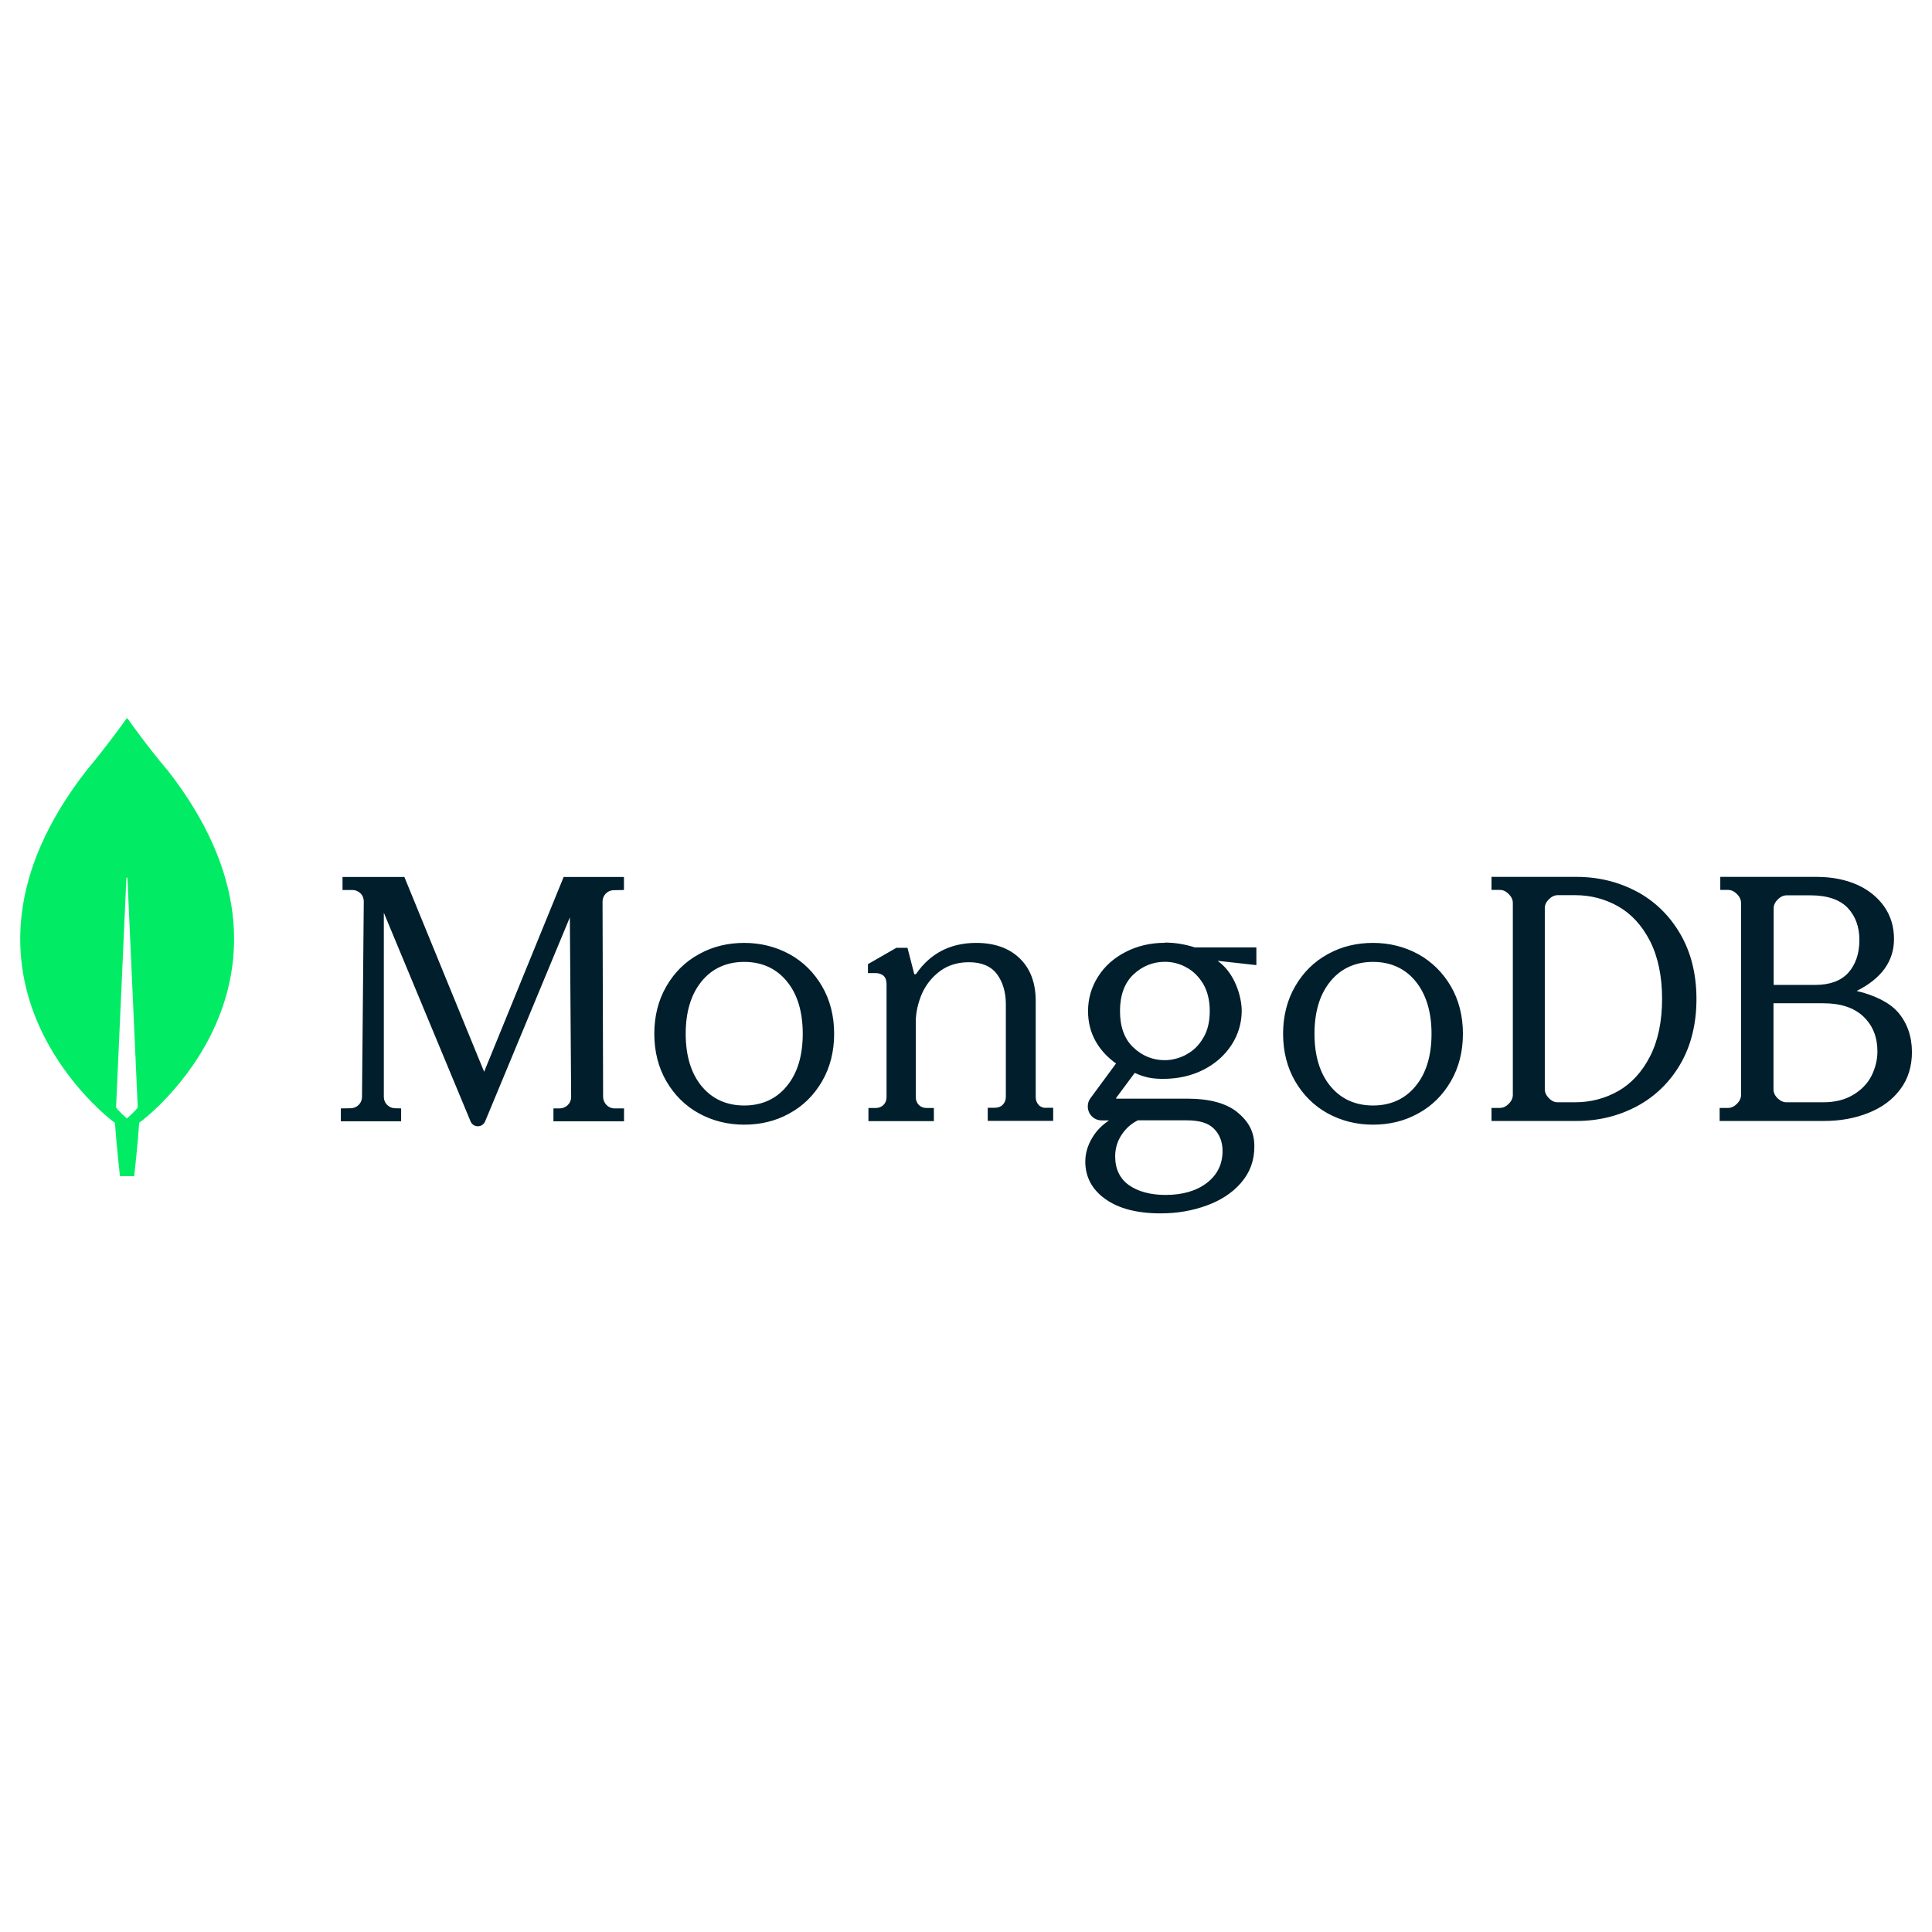
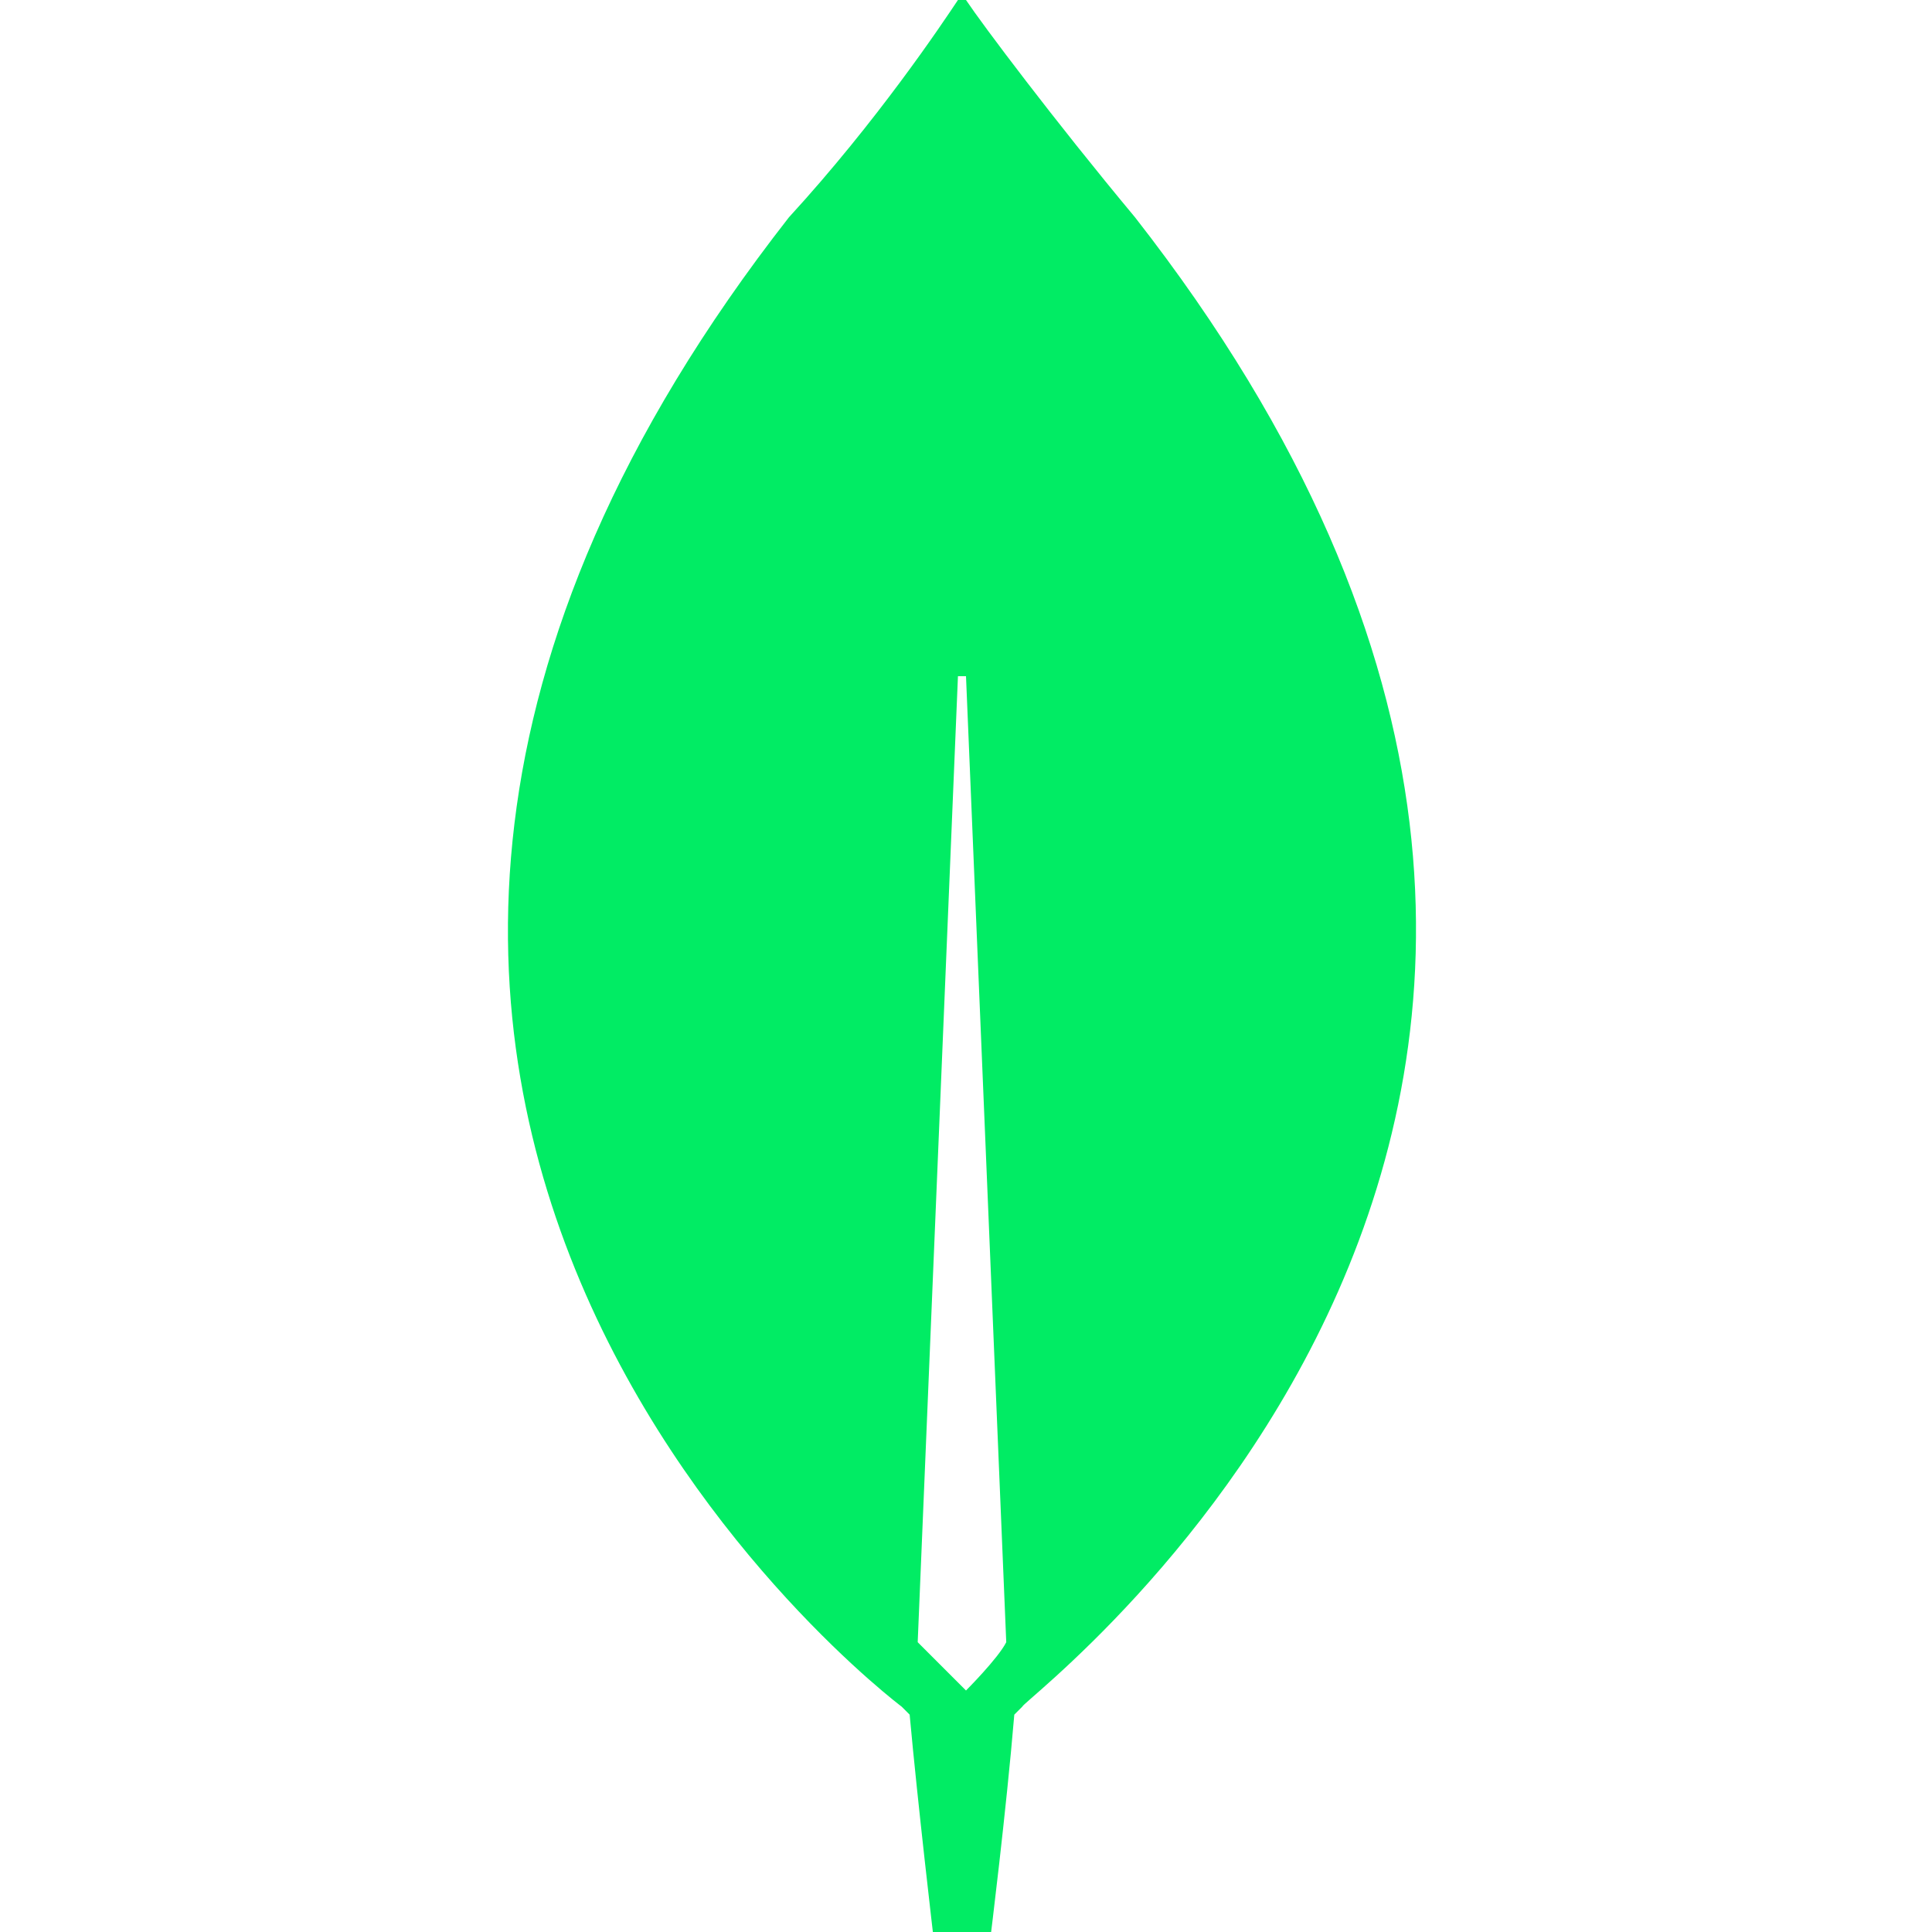
- <svg xmlns="http://www.w3.org/2000/svg" fill="none" viewBox="0 0 24 24" id="Mongodb--Streamline-Svg-Logos" height="24" width="24">
-   <path fill="#01ec64" d="M2.072 9.558c-0.239 -0.283 -0.444 -0.571 -0.486 -0.631 -0.004 -0.004 -0.011 -0.004 -0.015 0 -0.042 0.06 -0.248 0.347 -0.486 0.631 -2.049 2.613 0.323 4.376 0.323 4.376l0.02 0.013c0.018 0.272 0.062 0.664 0.062 0.664h0.177s0.044 -0.389 0.062 -0.664l0.02 -0.015c0.002 0.002 2.374 -1.761 0.325 -4.374Zm-0.495 4.336s-0.106 -0.091 -0.135 -0.137v-0.004l0.128 -2.845c0 -0.009 0.013 -0.009 0.013 0l0.128 2.845v0.004c-0.029 0.046 -0.135 0.137 -0.135 0.137Z" stroke-width="0.25" />
-   <path fill="#001e2b" d="m6.014 13.314 -0.988 -2.413 -0.002 -0.007h-0.769v0.162h0.124c0.038 0 0.073 0.016 0.1 0.042 0.027 0.027 0.04 0.062 0.04 0.1l-0.022 2.429c0 0.076 -0.062 0.138 -0.137 0.14l-0.126 0.002v0.16h0.749v-0.16l-0.078 -0.002c-0.075 -0.002 -0.137 -0.064 -0.137 -0.14v-2.289l1.077 2.591c0.015 0.038 0.051 0.062 0.091 0.062 0.04 0 0.075 -0.024 0.091 -0.062l1.052 -2.533 0.016 2.231c0 0.078 -0.062 0.14 -0.14 0.142h-0.08v0.16h0.877v-0.16h-0.12c-0.075 0 -0.137 -0.064 -0.14 -0.14l-0.007 -2.429c0 -0.078 0.062 -0.14 0.137 -0.142l0.129 -0.002v-0.162h-0.749l-0.988 2.42Zm6.89 0.413c-0.024 -0.024 -0.038 -0.058 -0.038 -0.098v-1.193c0 -0.227 -0.067 -0.405 -0.2 -0.532 -0.131 -0.127 -0.313 -0.191 -0.54 -0.191 -0.318 0 -0.569 0.129 -0.744 0.383 -0.002 0.004 -0.009 0.007 -0.016 0.007 -0.007 0 -0.011 -0.004 -0.011 -0.011l-0.082 -0.318h-0.138l-0.353 0.203v0.111h0.091c0.042 0 0.078 0.011 0.102 0.033 0.024 0.022 0.038 0.056 0.038 0.102v1.405c0 0.04 -0.013 0.073 -0.038 0.098 -0.024 0.024 -0.058 0.038 -0.098 0.038h-0.089v0.163h0.813v-0.163h-0.089c-0.04 0 -0.073 -0.013 -0.098 -0.038 -0.024 -0.025 -0.038 -0.058 -0.038 -0.098v-0.931c0 -0.118 0.027 -0.236 0.076 -0.352 0.051 -0.114 0.127 -0.209 0.227 -0.283 0.1 -0.073 0.22 -0.109 0.358 -0.109 0.155 0 0.273 0.049 0.347 0.147 0.073 0.098 0.111 0.225 0.111 0.376v1.149c0 0.04 -0.013 0.073 -0.038 0.098 -0.024 0.025 -0.058 0.038 -0.098 0.038h-0.089v0.163h0.813v-0.163h-0.089c-0.033 0.004 -0.064 -0.009 -0.091 -0.033Zm7.428 -2.652c-0.225 -0.12 -0.476 -0.182 -0.747 -0.182H18.528v0.162h0.104c0.04 0 0.075 0.016 0.11 0.051 0.033 0.033 0.051 0.071 0.051 0.111v2.384c0 0.04 -0.018 0.078 -0.051 0.111 -0.033 0.033 -0.07 0.051 -0.11 0.051h-0.104v0.162h1.058c0.271 0 0.522 -0.062 0.747 -0.182 0.225 -0.12 0.408 -0.297 0.54 -0.523 0.132 -0.226 0.201 -0.499 0.201 -0.809 0 -0.31 -0.068 -0.581 -0.201 -0.809 -0.134 -0.23 -0.315 -0.406 -0.54 -0.527Zm0.315 1.332c0 0.284 -0.051 0.523 -0.15 0.716 -0.099 0.193 -0.231 0.337 -0.394 0.43 -0.163 0.093 -0.344 0.14 -0.538 0.14h-0.214c-0.04 0 -0.075 -0.015 -0.11 -0.051 -0.033 -0.033 -0.051 -0.071 -0.051 -0.111v-2.249c0 -0.04 0.015 -0.075 0.051 -0.111 0.033 -0.033 0.07 -0.051 0.11 -0.051h0.214c0.194 0 0.375 0.047 0.538 0.14 0.163 0.093 0.295 0.237 0.394 0.43 0.099 0.195 0.15 0.437 0.15 0.718Zm2.925 0.162c-0.098 -0.113 -0.287 -0.208 -0.508 -0.259 0.306 -0.153 0.464 -0.368 0.464 -0.645 0 -0.151 -0.04 -0.286 -0.12 -0.401 -0.08 -0.115 -0.193 -0.208 -0.337 -0.273 -0.144 -0.064 -0.313 -0.098 -0.504 -0.098h-1.197v0.162h0.096c0.04 0 0.075 0.016 0.111 0.051 0.033 0.033 0.051 0.071 0.051 0.111v2.384c0 0.04 -0.018 0.078 -0.051 0.111 -0.033 0.033 -0.071 0.051 -0.111 0.051h-0.104v0.162h1.299c0.198 0 0.382 -0.033 0.549 -0.1 0.167 -0.066 0.3 -0.164 0.395 -0.292 0.098 -0.129 0.146 -0.286 0.146 -0.468 -0.002 -0.195 -0.06 -0.361 -0.178 -0.496Zm-1.49 1.075c-0.033 -0.033 -0.051 -0.071 -0.051 -0.111v-1.07h0.618c0.218 0 0.384 0.055 0.5 0.166 0.116 0.111 0.173 0.255 0.173 0.432 0 0.106 -0.027 0.211 -0.075 0.306 -0.051 0.098 -0.127 0.175 -0.229 0.235 -0.1 0.06 -0.224 0.091 -0.369 0.091h-0.455c-0.04 0 -0.075 -0.015 -0.111 -0.049Zm-0.049 -1.409v-0.951c0 -0.04 0.016 -0.075 0.051 -0.111 0.033 -0.033 0.071 -0.051 0.111 -0.051h0.293c0.211 0 0.366 0.053 0.464 0.155 0.098 0.104 0.146 0.237 0.146 0.401 0 0.168 -0.047 0.304 -0.138 0.406 -0.091 0.1 -0.229 0.151 -0.411 0.151h-0.518Zm-12.224 -0.381c-0.17 -0.093 -0.359 -0.141 -0.564 -0.141 -0.2 0 -0.387 0.044 -0.551 0.134l-0.013 0.007c-0.17 0.093 -0.304 0.227 -0.403 0.398 -0.099 0.17 -0.15 0.369 -0.15 0.59 0 0.221 0.051 0.42 0.15 0.59 0.099 0.17 0.234 0.305 0.403 0.398s0.359 0.141 0.564 0.141c0.2 0 0.387 -0.044 0.551 -0.134l0.013 -0.007c0.17 -0.093 0.304 -0.227 0.403 -0.398 0.099 -0.17 0.15 -0.369 0.15 -0.59 0 -0.221 -0.051 -0.42 -0.15 -0.59 -0.099 -0.17 -0.234 -0.305 -0.403 -0.398Zm0.163 0.987c0 0.272 -0.066 0.492 -0.198 0.651 -0.13 0.159 -0.309 0.241 -0.529 0.241 -0.216 0 -0.393 -0.079 -0.522 -0.232l-0.007 -0.008c-0.132 -0.159 -0.198 -0.38 -0.198 -0.651 0 -0.267 0.064 -0.484 0.191 -0.643l0.007 -0.009c0.13 -0.159 0.309 -0.241 0.529 -0.241 0.22 0 0.399 0.082 0.529 0.241 0.132 0.159 0.198 0.38 0.198 0.651Zm7.648 -0.987c-0.17 -0.093 -0.359 -0.141 -0.564 -0.141 -0.2 0 -0.387 0.044 -0.551 0.134l-0.013 0.007c-0.17 0.093 -0.304 0.227 -0.403 0.398 -0.099 0.17 -0.15 0.369 -0.15 0.59 0 0.221 0.051 0.42 0.15 0.59 0.099 0.17 0.234 0.305 0.403 0.398s0.359 0.141 0.564 0.141c0.2 0 0.387 -0.044 0.551 -0.134l0.013 -0.007c0.17 -0.093 0.304 -0.227 0.403 -0.398 0.099 -0.17 0.15 -0.369 0.15 -0.59 0 -0.221 -0.051 -0.42 -0.15 -0.59 -0.099 -0.17 -0.236 -0.305 -0.403 -0.398Zm0.163 0.987c0 0.272 -0.066 0.492 -0.198 0.651 -0.13 0.159 -0.309 0.241 -0.529 0.241 -0.216 0 -0.393 -0.079 -0.522 -0.232l-0.007 -0.008c-0.132 -0.159 -0.198 -0.38 -0.198 -0.651 0 -0.269 0.064 -0.484 0.191 -0.643l0.007 -0.009c0.13 -0.159 0.309 -0.241 0.529 -0.241 0.22 0 0.399 0.082 0.529 0.241 0.13 0.159 0.198 0.38 0.198 0.651Zm-3.313 -1.129c-0.178 0 -0.34 0.038 -0.486 0.113 -0.146 0.075 -0.262 0.177 -0.344 0.308 -0.082 0.129 -0.124 0.273 -0.124 0.426 0 0.138 0.031 0.264 0.095 0.377 0.062 0.109 0.147 0.2 0.253 0.275l-0.317 0.43c-0.04 0.053 -0.044 0.124 -0.016 0.182 0.031 0.06 0.089 0.095 0.155 0.095h0.091c-0.085 0.057 -0.154 0.125 -0.202 0.205l-0.006 0.01c-0.058 0.095 -0.087 0.195 -0.087 0.297 0 0.187 0.081 0.343 0.242 0.46l0.009 0.006c0.164 0.118 0.395 0.177 0.686 0.177 0.202 0 0.395 -0.033 0.571 -0.098 0.172 -0.062 0.314 -0.154 0.419 -0.273l0.009 -0.011c0.109 -0.124 0.164 -0.275 0.164 -0.448 0 -0.182 -0.067 -0.311 -0.222 -0.435 -0.133 -0.104 -0.342 -0.16 -0.602 -0.16h-0.888c-0.001 0 -0.003 -0.001 -0.004 -0.001l-0.001 -0.001 -0 -0.001c-0.001 -0.001 -0.001 -0.004 0 -0.006l0.231 -0.311c0.062 0.029 0.12 0.047 0.171 0.058 0.053 0.011 0.113 0.016 0.18 0.016 0.186 0 0.355 -0.038 0.502 -0.113 0.147 -0.075 0.264 -0.177 0.349 -0.308 0.084 -0.129 0.127 -0.273 0.127 -0.426 0 -0.164 -0.08 -0.464 -0.297 -0.617 0 -0.001 0.001 -0.002 0.001 -0.002l0.001 -0 0.477 0.053v-0.22H14.843c-0.12 -0.038 -0.244 -0.06 -0.373 -0.06Zm0.266 1.389c-0.084 0.044 -0.175 0.069 -0.266 0.069 -0.149 0 -0.28 -0.053 -0.391 -0.158 -0.111 -0.104 -0.166 -0.257 -0.166 -0.453 0 -0.195 0.056 -0.348 0.166 -0.453 0.111 -0.104 0.242 -0.158 0.391 -0.158 0.089 0 0.175 0.02 0.256 0.063l0.011 0.006c0.084 0.044 0.153 0.113 0.209 0.204 0.053 0.091 0.082 0.204 0.082 0.337 0 0.135 -0.027 0.248 -0.082 0.337 -0.053 0.091 -0.124 0.16 -0.209 0.204Zm-0.602 0.816h0.602c0.166 0 0.273 0.033 0.344 0.104 0.071 0.071 0.107 0.166 0.107 0.277 0 0.162 -0.064 0.295 -0.193 0.395 -0.129 0.1 -0.302 0.151 -0.515 0.151 -0.186 0 -0.342 -0.042 -0.455 -0.122 -0.113 -0.08 -0.171 -0.202 -0.171 -0.357 0 -0.098 0.027 -0.189 0.08 -0.268 0.053 -0.08 0.118 -0.138 0.202 -0.18Z" stroke-width="0.25" />
+ <svg xmlns="http://www.w3.org/2000/svg" version="1.1" id="Mongodb--Streamline-Svg-Logos" x="0px" y="0px" viewBox="0 0 24 24" style="enable-background:new 0 0 24 24;" xml:space="preserve">
+   <style type="text/css">
+ 	.st0{fill:#01EC64;}
+ </style>
+   <g>
+     <path class="st0" d="M14.1,2.7c-1-1.2-1.9-2.4-2.1-2.7c0,0,0,0-0.1,0c-0.2,0.3-1,1.5-2.1,2.7c-8.6,11,1.4,18.5,1.4,18.5l0.1,0.1   c0.1,1.1,0.3,2.8,0.3,2.8h0.7c0,0,0.2-1.6,0.3-2.8l0.1-0.1C12.7,21.1,22.7,13.7,14.1,2.7z M12,21c0,0-0.4-0.4-0.6-0.6v0l0.5-12   c0,0,0.1,0,0.1,0l0.5,12v0C12.4,20.6,12,21,12,21z" />
+   </g>
</svg>
